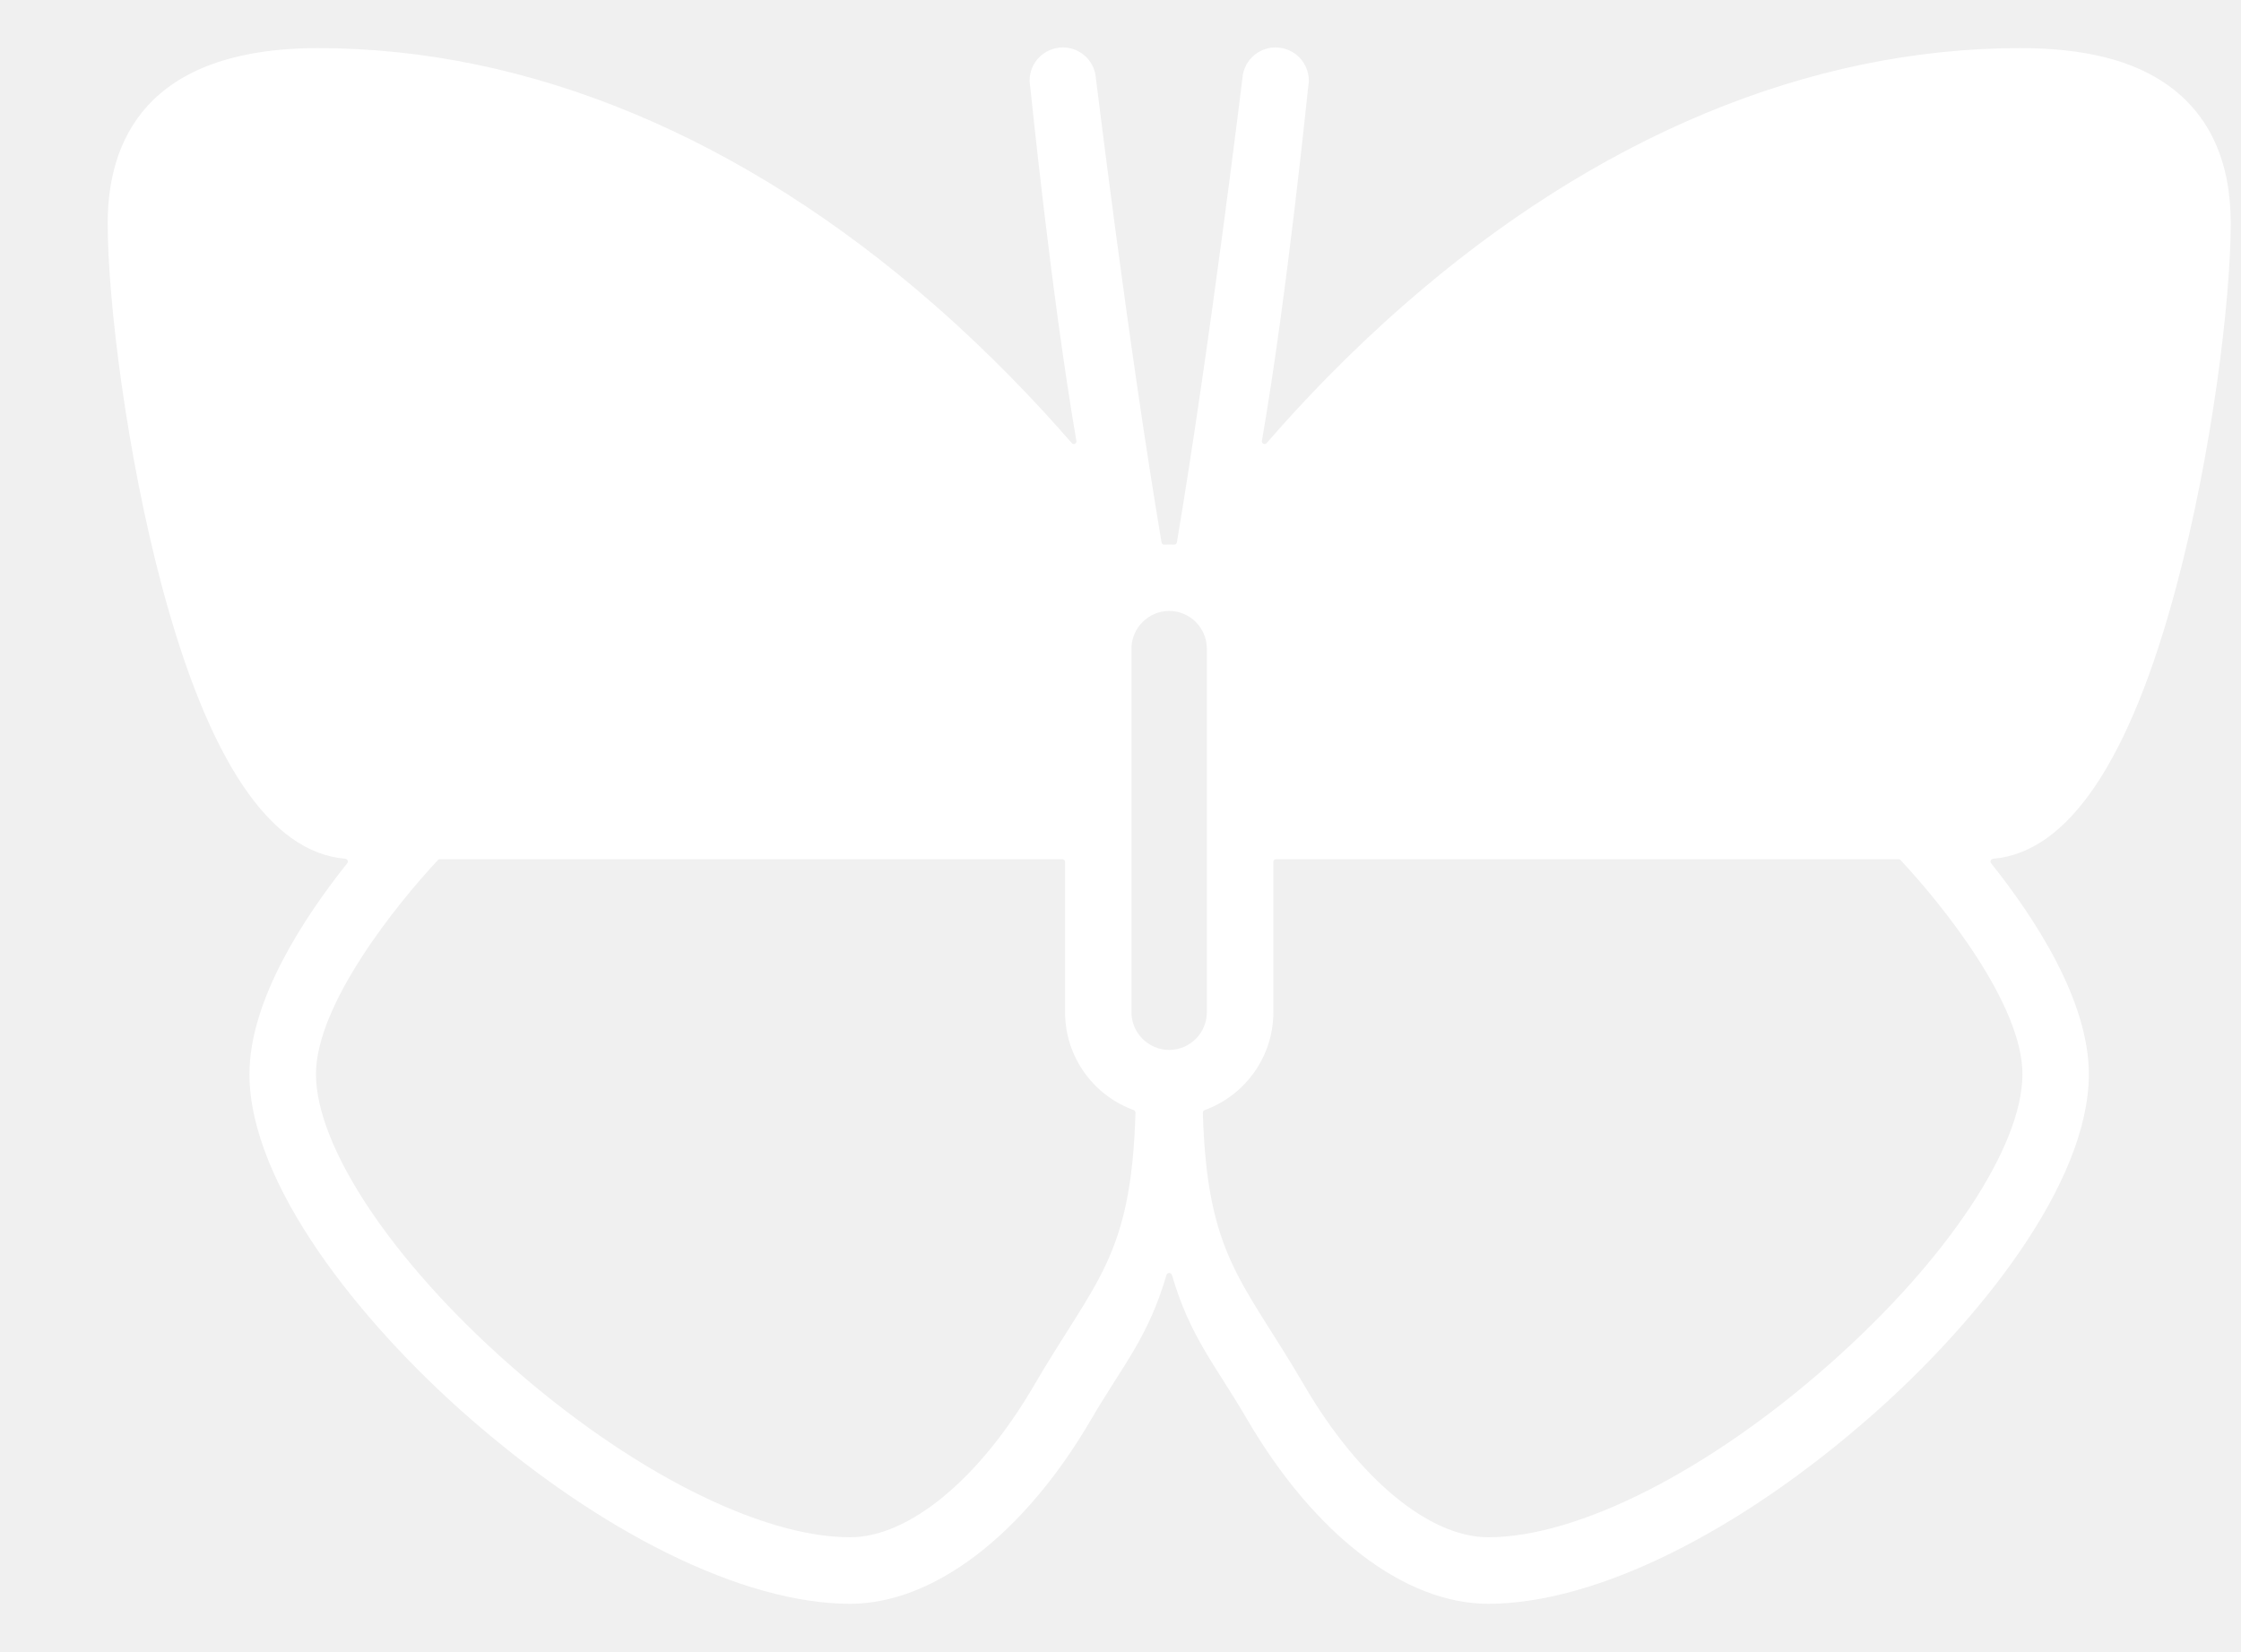
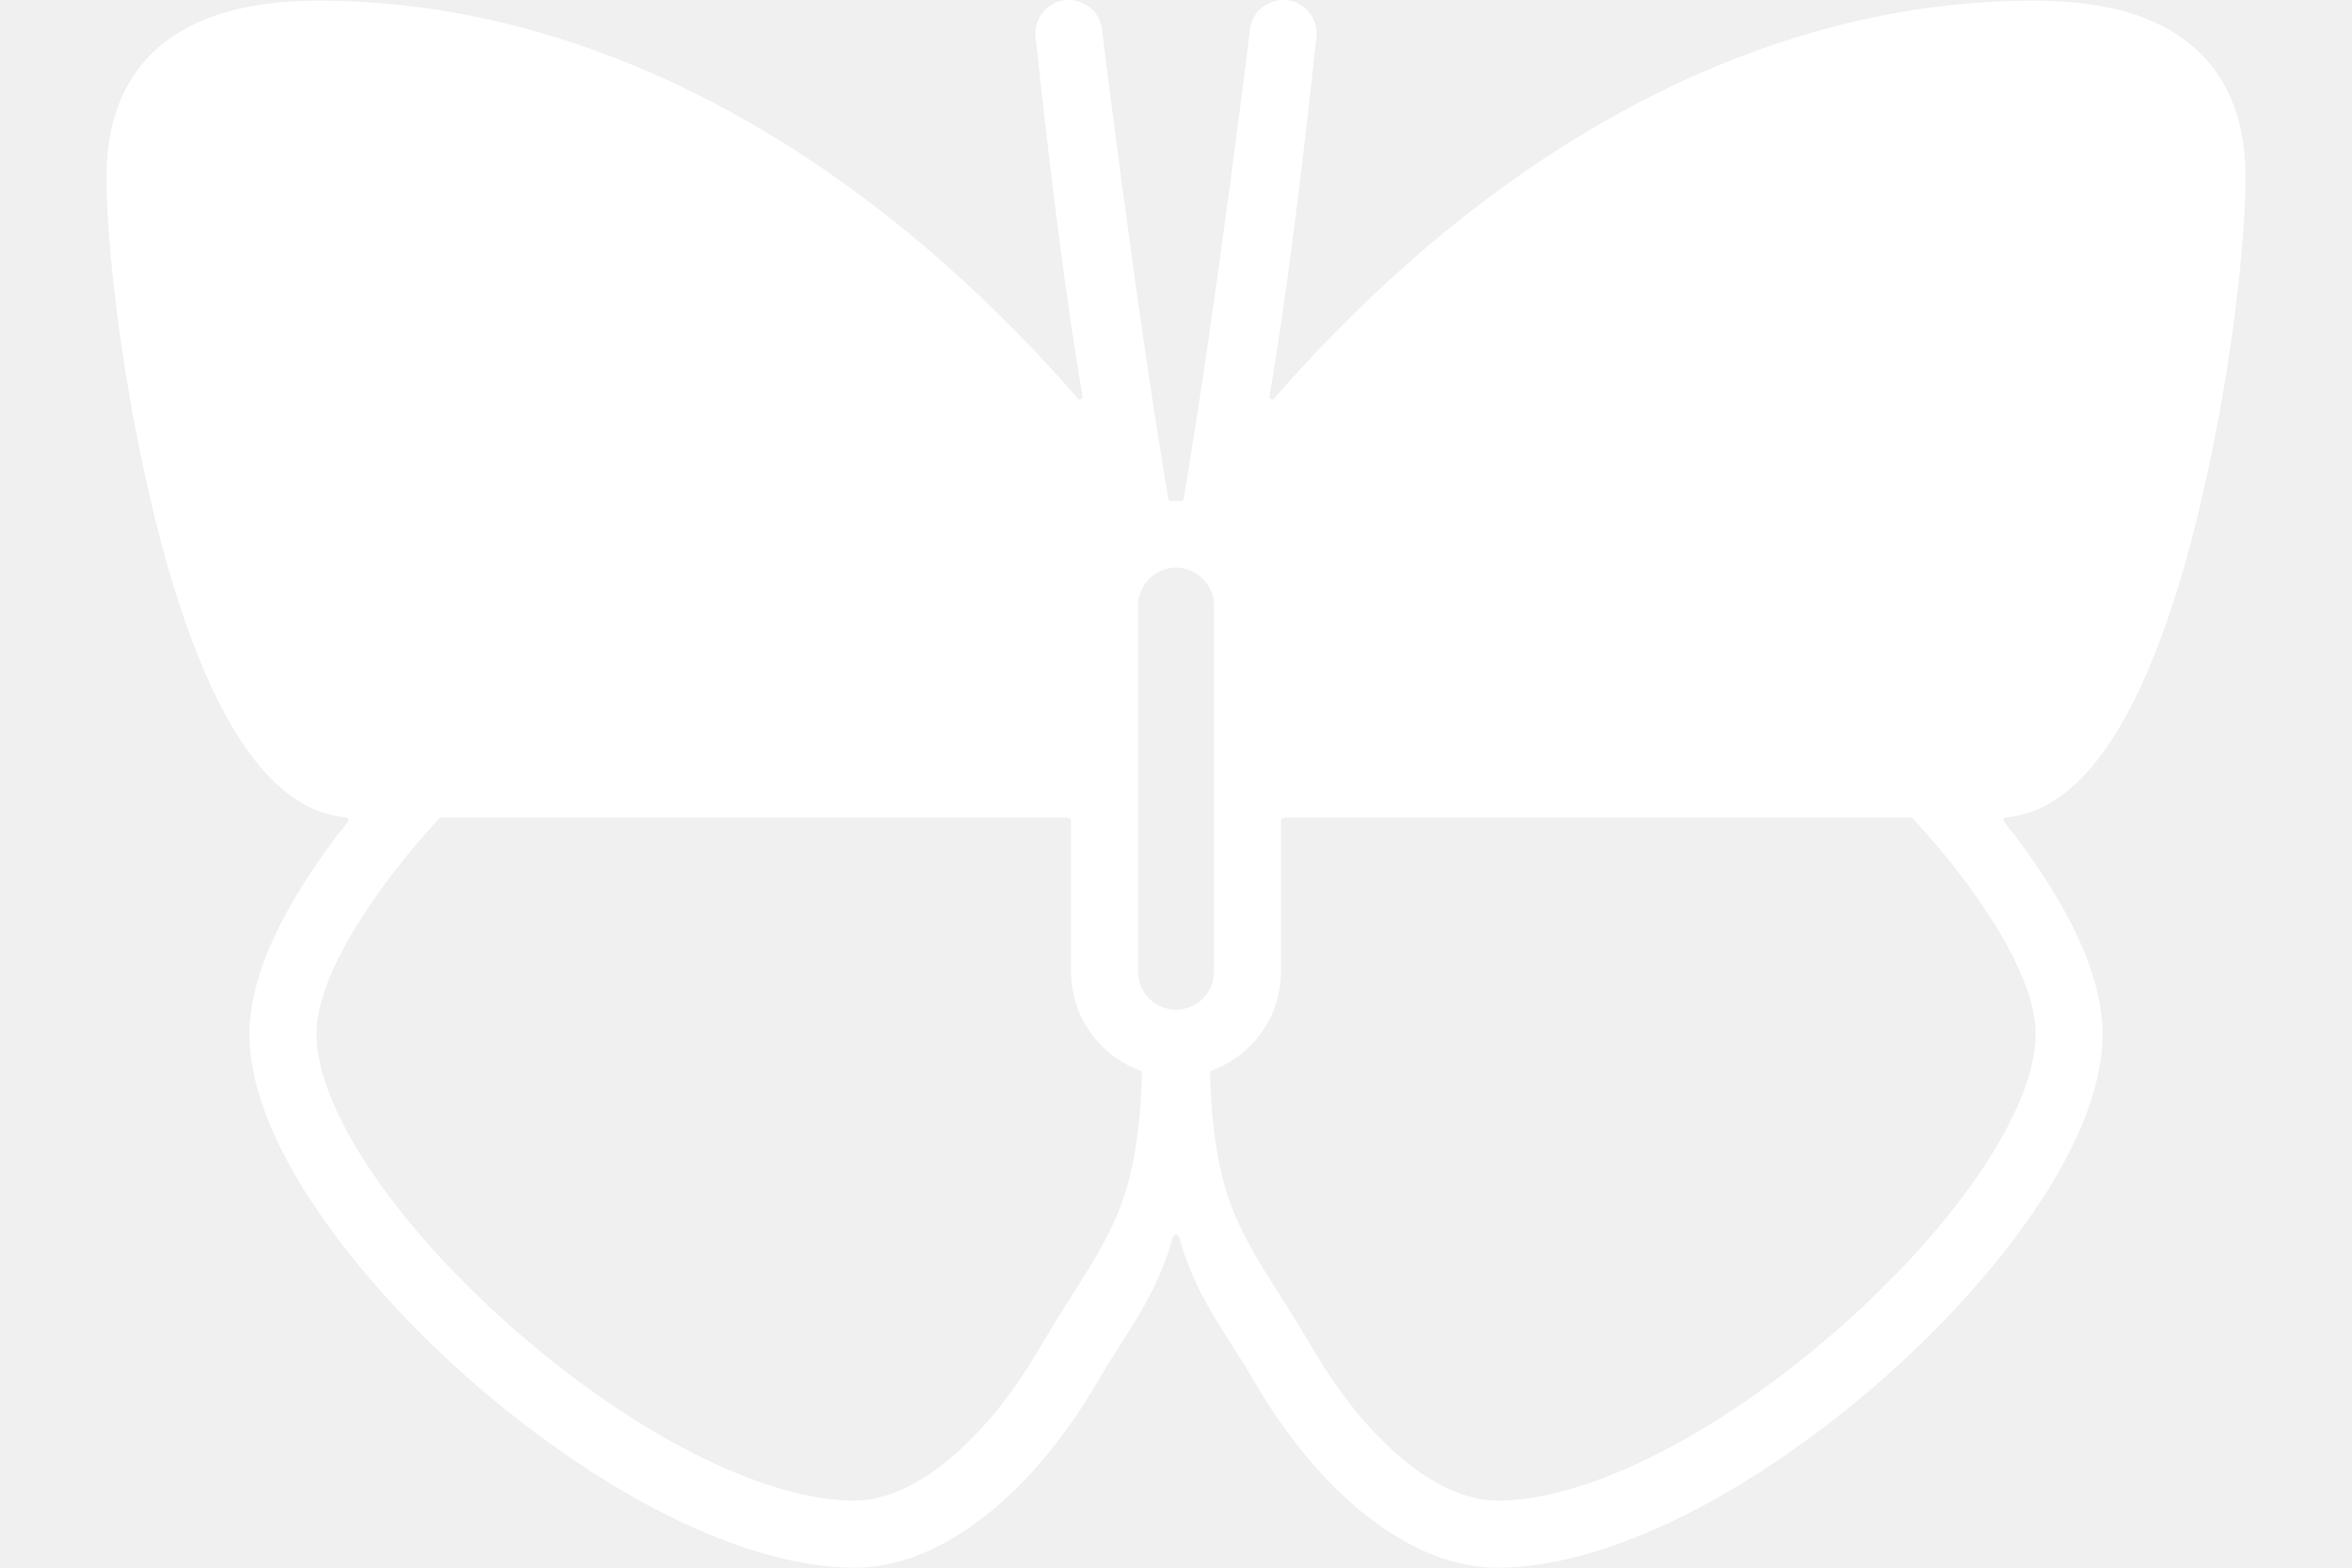
- <svg xmlns="http://www.w3.org/2000/svg" width="19" height="14" viewBox="0 0 19 14" fill="none">
+ <svg xmlns="http://www.w3.org/2000/svg" width="18" height="12" viewBox="0 0 18 12" fill="none">
  <g id="Group">
-     <path id="Vector" d="M18.452 4.971C18.752 3.85 18.913 2.548 18.913 1.892C18.913 1.369 18.734 0.975 18.381 0.723C18.084 0.511 17.674 0.408 17.128 0.408C15.338 0.408 13.532 1.16 11.907 2.582C11.435 2.995 11.043 3.406 10.739 3.757C10.724 3.774 10.695 3.761 10.699 3.738C10.914 2.497 11.089 0.751 11.091 0.739C11.122 0.587 11.023 0.438 10.87 0.408C10.717 0.377 10.569 0.476 10.538 0.629C10.536 0.643 10.261 2.917 9.978 4.599C9.976 4.611 9.966 4.618 9.954 4.618C9.94 4.617 9.927 4.617 9.913 4.617C9.899 4.617 9.885 4.617 9.871 4.618C9.86 4.618 9.85 4.611 9.848 4.599C9.564 2.917 9.29 0.643 9.287 0.629C9.257 0.476 9.108 0.377 8.956 0.408C8.803 0.438 8.704 0.587 8.735 0.739C8.737 0.751 8.912 2.497 9.126 3.738C9.13 3.761 9.102 3.774 9.087 3.757C8.782 3.406 8.391 2.995 7.919 2.582C6.293 1.16 4.488 0.408 2.698 0.408C1.223 0.408 0.913 1.215 0.913 1.892C0.913 2.548 1.074 3.85 1.373 4.971C1.768 6.451 2.291 7.228 2.927 7.281C2.946 7.283 2.956 7.305 2.944 7.319C2.573 7.785 2.115 8.484 2.115 9.107C2.115 10.041 3.057 11.207 3.939 11.986C5.08 12.995 6.301 13.598 7.207 13.598C7.916 13.598 8.682 13.012 9.254 12.03C9.521 11.573 9.734 11.342 9.89 10.81C9.897 10.788 9.929 10.788 9.936 10.81C10.092 11.342 10.305 11.573 10.571 12.03C11.144 13.012 11.909 13.598 12.618 13.598C13.524 13.598 14.746 12.995 15.887 11.986C16.768 11.207 17.71 10.041 17.71 9.107C17.71 8.484 17.253 7.785 16.881 7.319C16.87 7.305 16.88 7.283 16.898 7.281C17.535 7.228 18.058 6.451 18.452 4.971ZM8.767 11.746C8.304 12.541 7.706 13.034 7.207 13.034C6.447 13.034 5.337 12.471 4.312 11.564C3.32 10.687 2.679 9.722 2.679 9.107C2.679 8.518 3.36 7.669 3.713 7.292C3.717 7.287 3.723 7.285 3.729 7.285H9.007C9.02 7.285 9.03 7.295 9.03 7.307V8.582C9.03 8.964 9.273 9.289 9.612 9.412C9.621 9.416 9.627 9.425 9.627 9.435C9.591 10.661 9.289 10.852 8.767 11.746ZM9.913 8.902C9.737 8.902 9.593 8.758 9.593 8.582V5.5C9.593 5.324 9.737 5.18 9.913 5.18C10.089 5.18 10.232 5.324 10.232 5.5V8.582C10.232 8.758 10.089 8.902 9.913 8.902ZM17.147 9.107C17.147 9.722 16.506 10.686 15.513 11.564C14.488 12.471 13.379 13.034 12.618 13.034C12.12 13.034 11.522 12.541 11.058 11.746C10.537 10.852 10.235 10.661 10.198 9.435C10.198 9.425 10.204 9.416 10.214 9.412C10.553 9.289 10.796 8.963 10.796 8.582V7.307C10.796 7.295 10.806 7.285 10.818 7.285H16.097C16.103 7.285 16.109 7.287 16.113 7.292C16.466 7.668 17.147 8.516 17.147 9.107Z" fill="white" />
+     <path id="Vector" d="M16.766 4.155C17.038 3.135 17.185 1.951 17.185 1.355C17.185 0.879 17.022 0.521 16.701 0.292C16.431 0.099 16.058 0.005 15.561 0.005C13.933 0.005 12.292 0.689 10.813 1.982C10.384 2.358 10.028 2.731 9.751 3.051C9.738 3.066 9.712 3.054 9.715 3.034C9.91 1.905 10.069 0.317 10.072 0.307C10.099 0.168 10.009 0.033 9.87 0.005C9.732 -0.023 9.597 0.067 9.569 0.206C9.566 0.219 9.317 2.287 9.059 3.817C9.057 3.827 9.048 3.834 9.038 3.834C9.025 3.833 9.013 3.833 9 3.833C8.987 3.833 8.975 3.833 8.962 3.834C8.952 3.834 8.943 3.827 8.941 3.817C8.683 2.287 8.434 0.219 8.431 0.206C8.403 0.067 8.268 -0.023 8.13 0.005C7.991 0.033 7.901 0.168 7.928 0.307C7.931 0.317 8.09 1.905 8.285 3.034C8.288 3.054 8.262 3.066 8.249 3.051C7.972 2.731 7.616 2.358 7.187 1.982C5.708 0.689 4.067 0.005 2.439 0.005C1.097 0.005 0.815 0.739 0.815 1.355C0.815 1.951 0.962 3.135 1.234 4.155C1.593 5.501 2.068 6.207 2.647 6.256C2.664 6.257 2.673 6.277 2.663 6.29C2.325 6.713 1.909 7.349 1.909 7.916C1.909 8.765 2.766 9.825 3.567 10.535C4.605 11.452 5.716 12 6.54 12C7.184 12 7.88 11.467 8.401 10.574C8.644 10.159 8.837 9.949 8.979 9.465C8.985 9.445 9.015 9.445 9.021 9.465C9.163 9.949 9.356 10.159 9.599 10.574C10.12 11.467 10.816 12 11.46 12C12.284 12 13.395 11.452 14.433 10.535C15.234 9.825 16.091 8.765 16.091 7.916C16.091 7.349 15.675 6.713 15.337 6.29C15.327 6.277 15.336 6.257 15.353 6.256C15.932 6.207 16.407 5.501 16.766 4.155ZM7.958 10.316C7.537 11.039 6.993 11.487 6.54 11.487C5.848 11.487 4.839 10.975 3.907 10.151C3.005 9.352 2.422 8.475 2.422 7.916C2.422 7.38 3.041 6.608 3.362 6.265C3.366 6.261 3.371 6.259 3.376 6.259H8.176C8.188 6.259 8.197 6.268 8.197 6.279V7.439C8.197 7.786 8.418 8.082 8.726 8.194C8.735 8.197 8.74 8.205 8.74 8.214C8.707 9.329 8.433 9.503 7.958 10.316ZM9 7.729C8.84 7.729 8.71 7.599 8.71 7.439V4.636C8.71 4.475 8.84 4.345 9 4.345C9.16 4.345 9.291 4.475 9.291 4.636V7.439C9.291 7.599 9.16 7.729 9 7.729ZM15.579 7.916C15.579 8.475 14.995 9.352 14.093 10.151C13.161 10.975 12.152 11.487 11.46 11.487C11.007 11.487 10.463 11.039 10.042 10.316C9.567 9.503 9.293 9.329 9.26 8.214C9.26 8.205 9.265 8.197 9.274 8.194C9.582 8.081 9.803 7.785 9.803 7.439V6.279C9.803 6.268 9.812 6.259 9.824 6.259H14.624C14.629 6.259 14.634 6.261 14.638 6.265C14.959 6.607 15.579 7.379 15.579 7.916Z" fill="white" />
  </g>
</svg>
